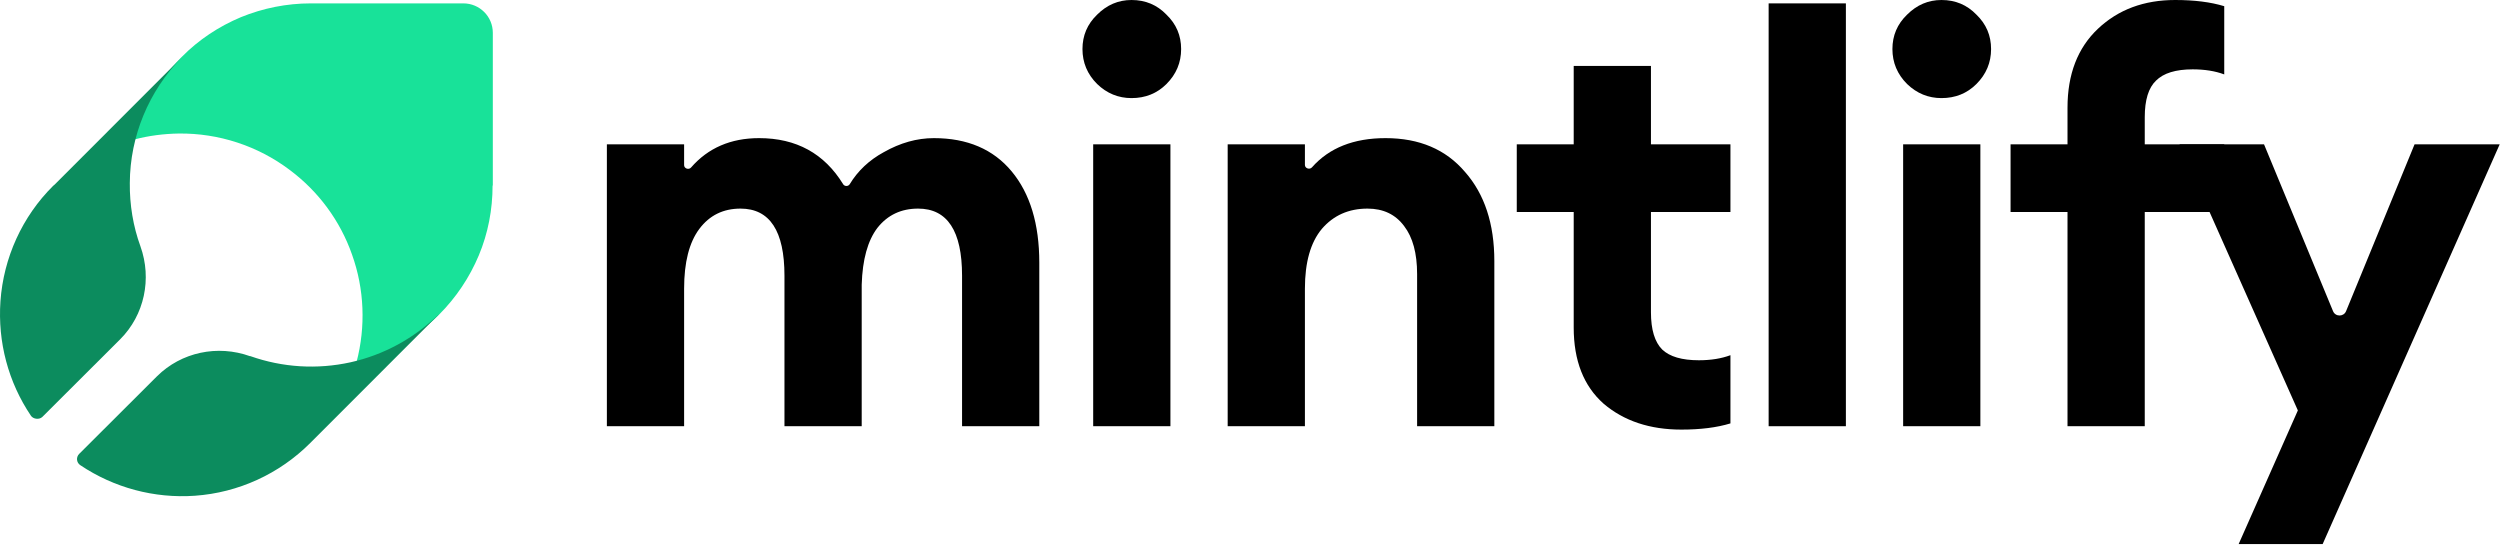
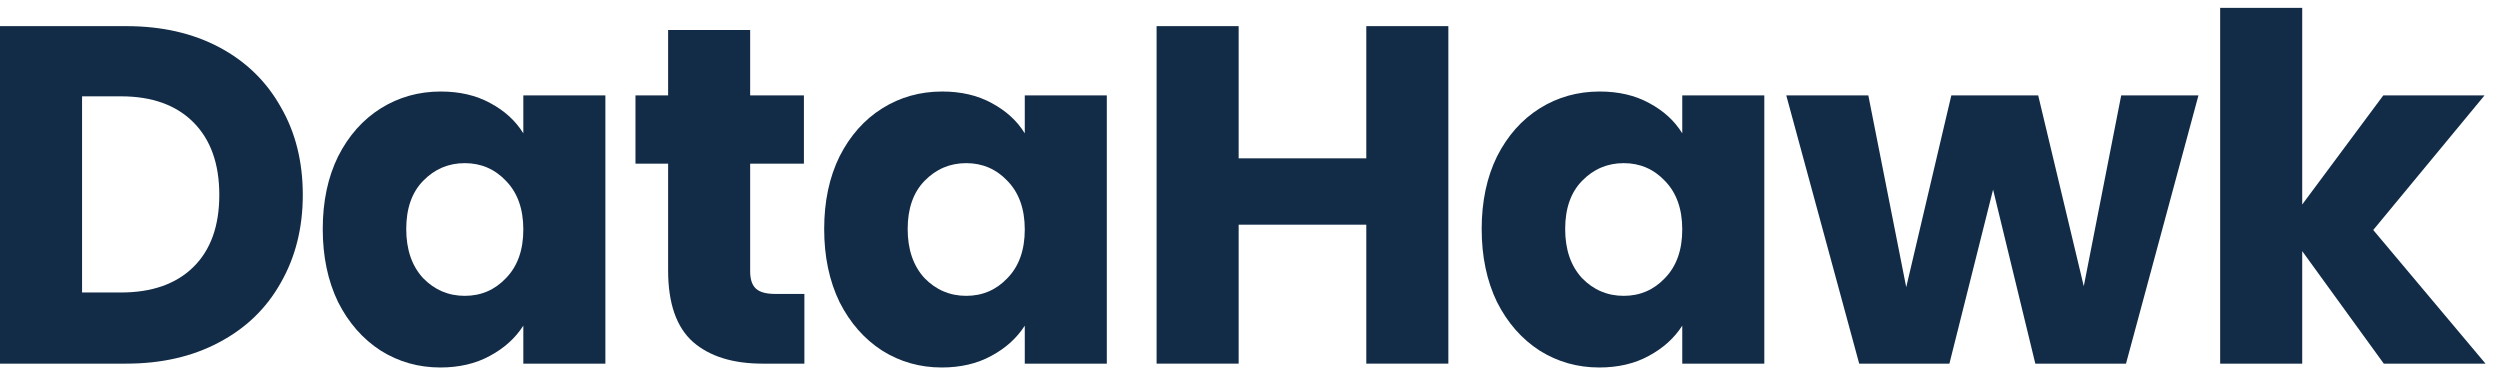
- <svg xmlns="http://www.w3.org/2000/svg" width="1682" height="367" viewBox="0 0 1682 367" fill="none">
-   <path d="M1562.69 366.037H1506.17L1546 276.14L1466.34 97.105H1523.24L1569.66 209.337C1571.28 213.26 1576.84 213.253 1578.45 209.325L1624.52 97.105H1681.79L1562.69 366.037Z" fill="black" />
-   <path d="M1391.02 286.761V142.622H1352.71V97.104H1391.02V72.449C1391.02 49.943 1397.85 32.242 1411.5 19.345C1425.16 6.448 1442.48 0 1463.47 0C1476.37 0 1487.37 1.391 1496.47 4.172V50.069C1490.4 47.793 1483.32 46.656 1475.23 46.656C1463.85 46.656 1455.63 49.184 1450.57 54.242C1445.51 59.046 1442.99 67.265 1442.99 78.897V97.104H1496.47V142.622H1442.99V286.761H1391.02Z" fill="black" />
-   <path d="M1306.22 66.001C1297.37 66.001 1289.66 62.84 1283.08 56.518C1276.51 49.943 1273.22 42.104 1273.22 33C1273.22 23.897 1276.51 16.184 1283.08 9.862C1289.66 3.287 1297.37 0 1306.22 0C1315.58 0 1323.42 3.287 1329.74 9.862C1336.31 16.184 1339.6 23.897 1339.6 33C1339.6 42.104 1336.31 49.943 1329.74 56.518C1323.42 62.84 1315.58 66.001 1306.22 66.001ZM1280.43 286.761V97.104H1332.39V286.761H1280.43Z" fill="black" />
-   <path d="M1189.94 286.761V2.276H1241.91V286.761H1189.94Z" fill="black" />
-   <path d="M1131.24 289.037C1110 289.037 1092.55 283.221 1078.89 271.588C1065.49 259.703 1058.79 242.634 1058.79 220.381V142.622H1020.48V97.104H1058.79V44.38H1110.76V97.104H1164.24V142.622H1110.76V210.14C1110.76 221.772 1113.29 230.117 1118.34 235.174C1123.4 239.979 1131.62 242.381 1143 242.381C1151.09 242.381 1158.17 241.243 1164.24 238.967V284.864C1155.14 287.646 1144.14 289.037 1131.24 289.037Z" fill="black" />
-   <path d="M825.979 286.761V97.104H877.945V110.967C877.945 113.311 881.135 114.347 882.688 112.591C894.273 99.485 910.773 92.932 932.187 92.932C954.946 92.932 972.774 100.518 985.67 115.691C998.82 130.61 1005.39 150.587 1005.39 175.622V286.761H953.429V184.346C953.429 170.438 950.521 159.691 944.704 152.105C938.888 144.265 930.67 140.346 920.049 140.346C907.405 140.346 897.164 144.898 889.325 154.001C881.738 163.105 877.945 176.507 877.945 194.208V286.761H825.979Z" fill="black" />
-   <path d="M761.286 66.001C752.436 66.001 744.723 62.84 738.148 56.518C731.574 49.943 728.286 42.104 728.286 33C728.286 23.897 731.574 16.184 738.148 9.862C744.723 3.287 752.436 0 761.286 0C770.643 0 778.482 3.287 784.804 9.862C791.379 16.184 794.666 23.897 794.666 33C794.666 42.104 791.379 49.943 784.804 56.518C778.482 62.84 770.643 66.001 761.286 66.001ZM735.493 286.761V97.104H787.459V286.761H735.493Z" fill="black" />
-   <path d="M647.273 286.761V185.484C647.273 155.392 637.411 140.346 617.686 140.346C606.307 140.346 597.204 144.645 590.376 153.243C583.801 161.84 580.261 174.61 579.755 191.553V286.761H527.789V185.484C527.789 155.392 517.927 140.346 498.203 140.346C486.571 140.346 477.341 144.898 470.513 154.001C463.685 163.105 460.272 176.507 460.272 194.208V286.761H408.306V97.104H460.272V111.103C460.272 113.435 463.407 114.462 464.939 112.704C476.419 99.522 491.68 92.932 510.72 92.932C535.742 92.932 554.588 103.262 567.259 123.923C568.258 125.553 570.718 125.527 571.712 123.894C577.189 114.891 584.802 107.731 594.548 102.415C605.675 96.093 616.928 92.932 628.307 92.932C650.813 92.932 668.261 100.392 680.652 115.311C693.043 130.231 699.239 150.714 699.239 176.76V286.761H647.273Z" fill="black" />
-   <path d="M331.569 124.833V22.09C331.569 11.065 322.625 2.276 311.764 2.276H209.069C192.938 2.276 176.967 5.472 162.113 11.544C147.26 17.775 133.685 26.724 122.345 38.228L121.546 39.027C106.533 54.207 95.833 73.062 90.402 93.834C100.145 91.277 110.206 89.999 120.268 89.839C147.1 89.52 173.453 98.148 194.855 114.287C214.18 128.668 228.873 148.481 236.859 171.331C245.164 194.5 246.122 219.746 239.893 243.554C260.496 238.122 279.503 227.416 294.675 212.396L295.474 211.597C306.813 200.252 315.917 186.67 322.145 171.81C328.374 156.95 331.409 140.971 331.409 124.833H331.569Z" fill="#18E299" />
-   <path d="M87.337 123.098C87.496 91.579 100.066 61.334 122.182 38.73L36.739 124.212C36.421 124.531 36.102 124.69 35.784 125.008C14.941 145.702 2.371 173.4 0.303 202.69C-1.607 230.07 5.553 257.131 20.828 279.736C22.285 281.892 26.238 282.601 28.466 280.532L80.813 228.319C97.202 211.923 102.293 187.568 94.497 165.759C89.564 152.229 87.178 137.743 87.337 123.098Z" fill="#0C8C5E" />
-   <path d="M294.976 211.605C278.587 227.683 258.062 238.826 235.786 243.761C213.351 248.695 190.121 247.263 168.482 239.622C168.482 239.622 168.323 239.622 168.164 239.622C146.365 231.822 122.022 236.916 105.633 253.153L53.285 305.365C51.057 307.594 51.376 311.255 54.081 313.006C76.674 328.128 103.724 335.451 131.091 333.541C160.368 331.471 187.894 318.896 208.737 298.043L209.533 297.247L294.976 211.764V211.605Z" fill="#0C8C5E" />
+ <svg xmlns="http://www.w3.org/2000/svg" width="143" height="22" viewBox="0 0 143 22" fill="none">
+   <path d="M82.846 1.495V20.8H78.152V12.852H70.851V20.8H66.157V1.495H70.851V9.057H78.152V1.495H82.846Z" fill="#122C47" />
+   <path d="M84.752 13.1C84.752 11.523 85.045 10.139 85.63 8.947C86.234 7.756 87.049 6.839 88.073 6.197C89.098 5.556 90.242 5.235 91.504 5.235C92.584 5.235 93.526 5.455 94.332 5.895C95.155 6.335 95.786 6.912 96.225 7.627V5.455H100.919V20.8H96.225V18.628C95.768 19.343 95.127 19.92 94.304 20.36C93.499 20.8 92.556 21.02 91.477 21.02C90.233 21.02 89.098 20.699 88.073 20.058C87.049 19.398 86.234 18.472 85.63 17.28C85.045 16.07 84.752 14.677 84.752 13.1ZM96.225 13.127C96.225 11.954 95.896 11.028 95.237 10.35C94.597 9.672 93.81 9.332 92.877 9.332C91.944 9.332 91.147 9.672 90.489 10.35C89.848 11.01 89.528 11.927 89.528 13.1C89.528 14.273 89.848 15.208 90.489 15.905C91.147 16.583 91.944 16.922 92.877 16.922C93.81 16.922 94.597 16.583 95.237 15.905C95.896 15.227 96.225 14.301 96.225 13.127Z" fill="#122C47" />
+   <path d="M125.752 5.455L121.607 20.8H116.42L114.004 10.845L111.506 20.8H106.346L102.174 5.455H106.868L109.036 16.427L111.616 5.455H116.584L119.192 16.372L121.333 5.455H125.752Z" fill="#122C47" />
+   <path d="M136.353 20.8L131.687 14.365V20.8H126.993V0.45H131.687V11.697L136.326 5.455H142.117L135.749 13.155L142.172 20.8H136.353Z" fill="#122C47" />
+   <path d="M7.219 1.495C9.25 1.495 11.025 1.898 12.544 2.705C14.063 3.512 15.234 4.648 16.057 6.115C16.899 7.563 17.32 9.241 17.32 11.148C17.32 13.036 16.899 14.713 16.057 16.18C15.234 17.647 14.054 18.783 12.517 19.59C10.998 20.397 9.232 20.8 7.219 20.8H0V1.495H7.219ZM6.917 16.73C8.692 16.73 10.074 16.244 11.062 15.273C12.05 14.301 12.544 12.926 12.544 11.148C12.544 9.369 12.05 7.985 11.062 6.995C10.074 6.005 8.692 5.51 6.917 5.51H4.694V16.73H6.917Z" fill="#122C47" />
+   <path d="M18.461 13.1C18.461 11.523 18.754 10.139 19.339 8.947C19.943 7.756 20.757 6.839 21.782 6.197C22.807 5.556 23.951 5.235 25.213 5.235C26.293 5.235 27.235 5.455 28.04 5.895C28.864 6.335 29.495 6.912 29.934 7.627V5.455H34.628V20.8H29.934V18.628C29.477 19.343 28.836 19.92 28.013 20.36C27.208 20.8 26.265 21.02 25.186 21.02C23.941 21.02 22.807 20.699 21.782 20.058C20.757 19.398 19.943 18.472 19.339 17.28C18.754 16.07 18.461 14.677 18.461 13.1ZM29.934 13.127C29.934 11.954 29.605 11.028 28.946 10.35C28.306 9.672 27.519 9.332 26.585 9.332C25.652 9.332 24.856 9.672 24.198 10.35C23.557 11.01 23.237 11.927 23.237 13.1C23.237 14.273 23.557 15.208 24.198 15.905C24.856 16.583 25.652 16.922 26.585 16.922C27.519 16.922 28.306 16.583 28.946 15.905C29.605 15.227 29.934 14.301 29.934 13.127Z" fill="#122C47" />
+   <path d="M46.011 16.812V20.8H43.623C41.921 20.8 40.595 20.387 39.643 19.562C38.691 18.719 38.216 17.353 38.216 15.465V9.36H36.349V5.455H38.216V1.715H42.909V5.455H45.984V9.36H42.909V15.52C42.909 15.978 43.019 16.308 43.239 16.51C43.458 16.712 43.824 16.812 44.337 16.812H46.011Z" fill="#122C47" />
+   <path d="M47.143 13.1C47.143 11.523 47.436 10.139 48.022 8.947C48.626 7.756 49.44 6.839 50.465 6.197C51.489 5.556 52.633 5.235 53.896 5.235C54.975 5.235 55.918 5.455 56.723 5.895C57.546 6.335 58.178 6.912 58.617 7.627V5.455H63.31V20.8H58.617V18.628C58.159 19.343 57.519 19.92 56.695 20.36C55.89 20.8 54.948 21.02 53.868 21.02C52.624 21.02 51.489 20.699 50.465 20.058C49.44 19.398 48.626 18.472 48.022 17.28C47.436 16.07 47.143 14.677 47.143 13.1ZM58.617 13.127C58.617 11.954 58.287 11.028 57.629 10.35C56.988 9.672 56.201 9.332 55.268 9.332C54.335 9.332 53.539 9.672 52.88 10.35C52.24 11.01 51.919 11.927 51.919 13.1C51.919 14.273 52.24 15.208 52.88 15.905C53.539 16.583 54.335 16.922 55.268 16.922C56.201 16.922 56.988 16.583 57.629 15.905C58.287 15.227 58.617 14.301 58.617 13.127Z" fill="#122C47" />
</svg>
